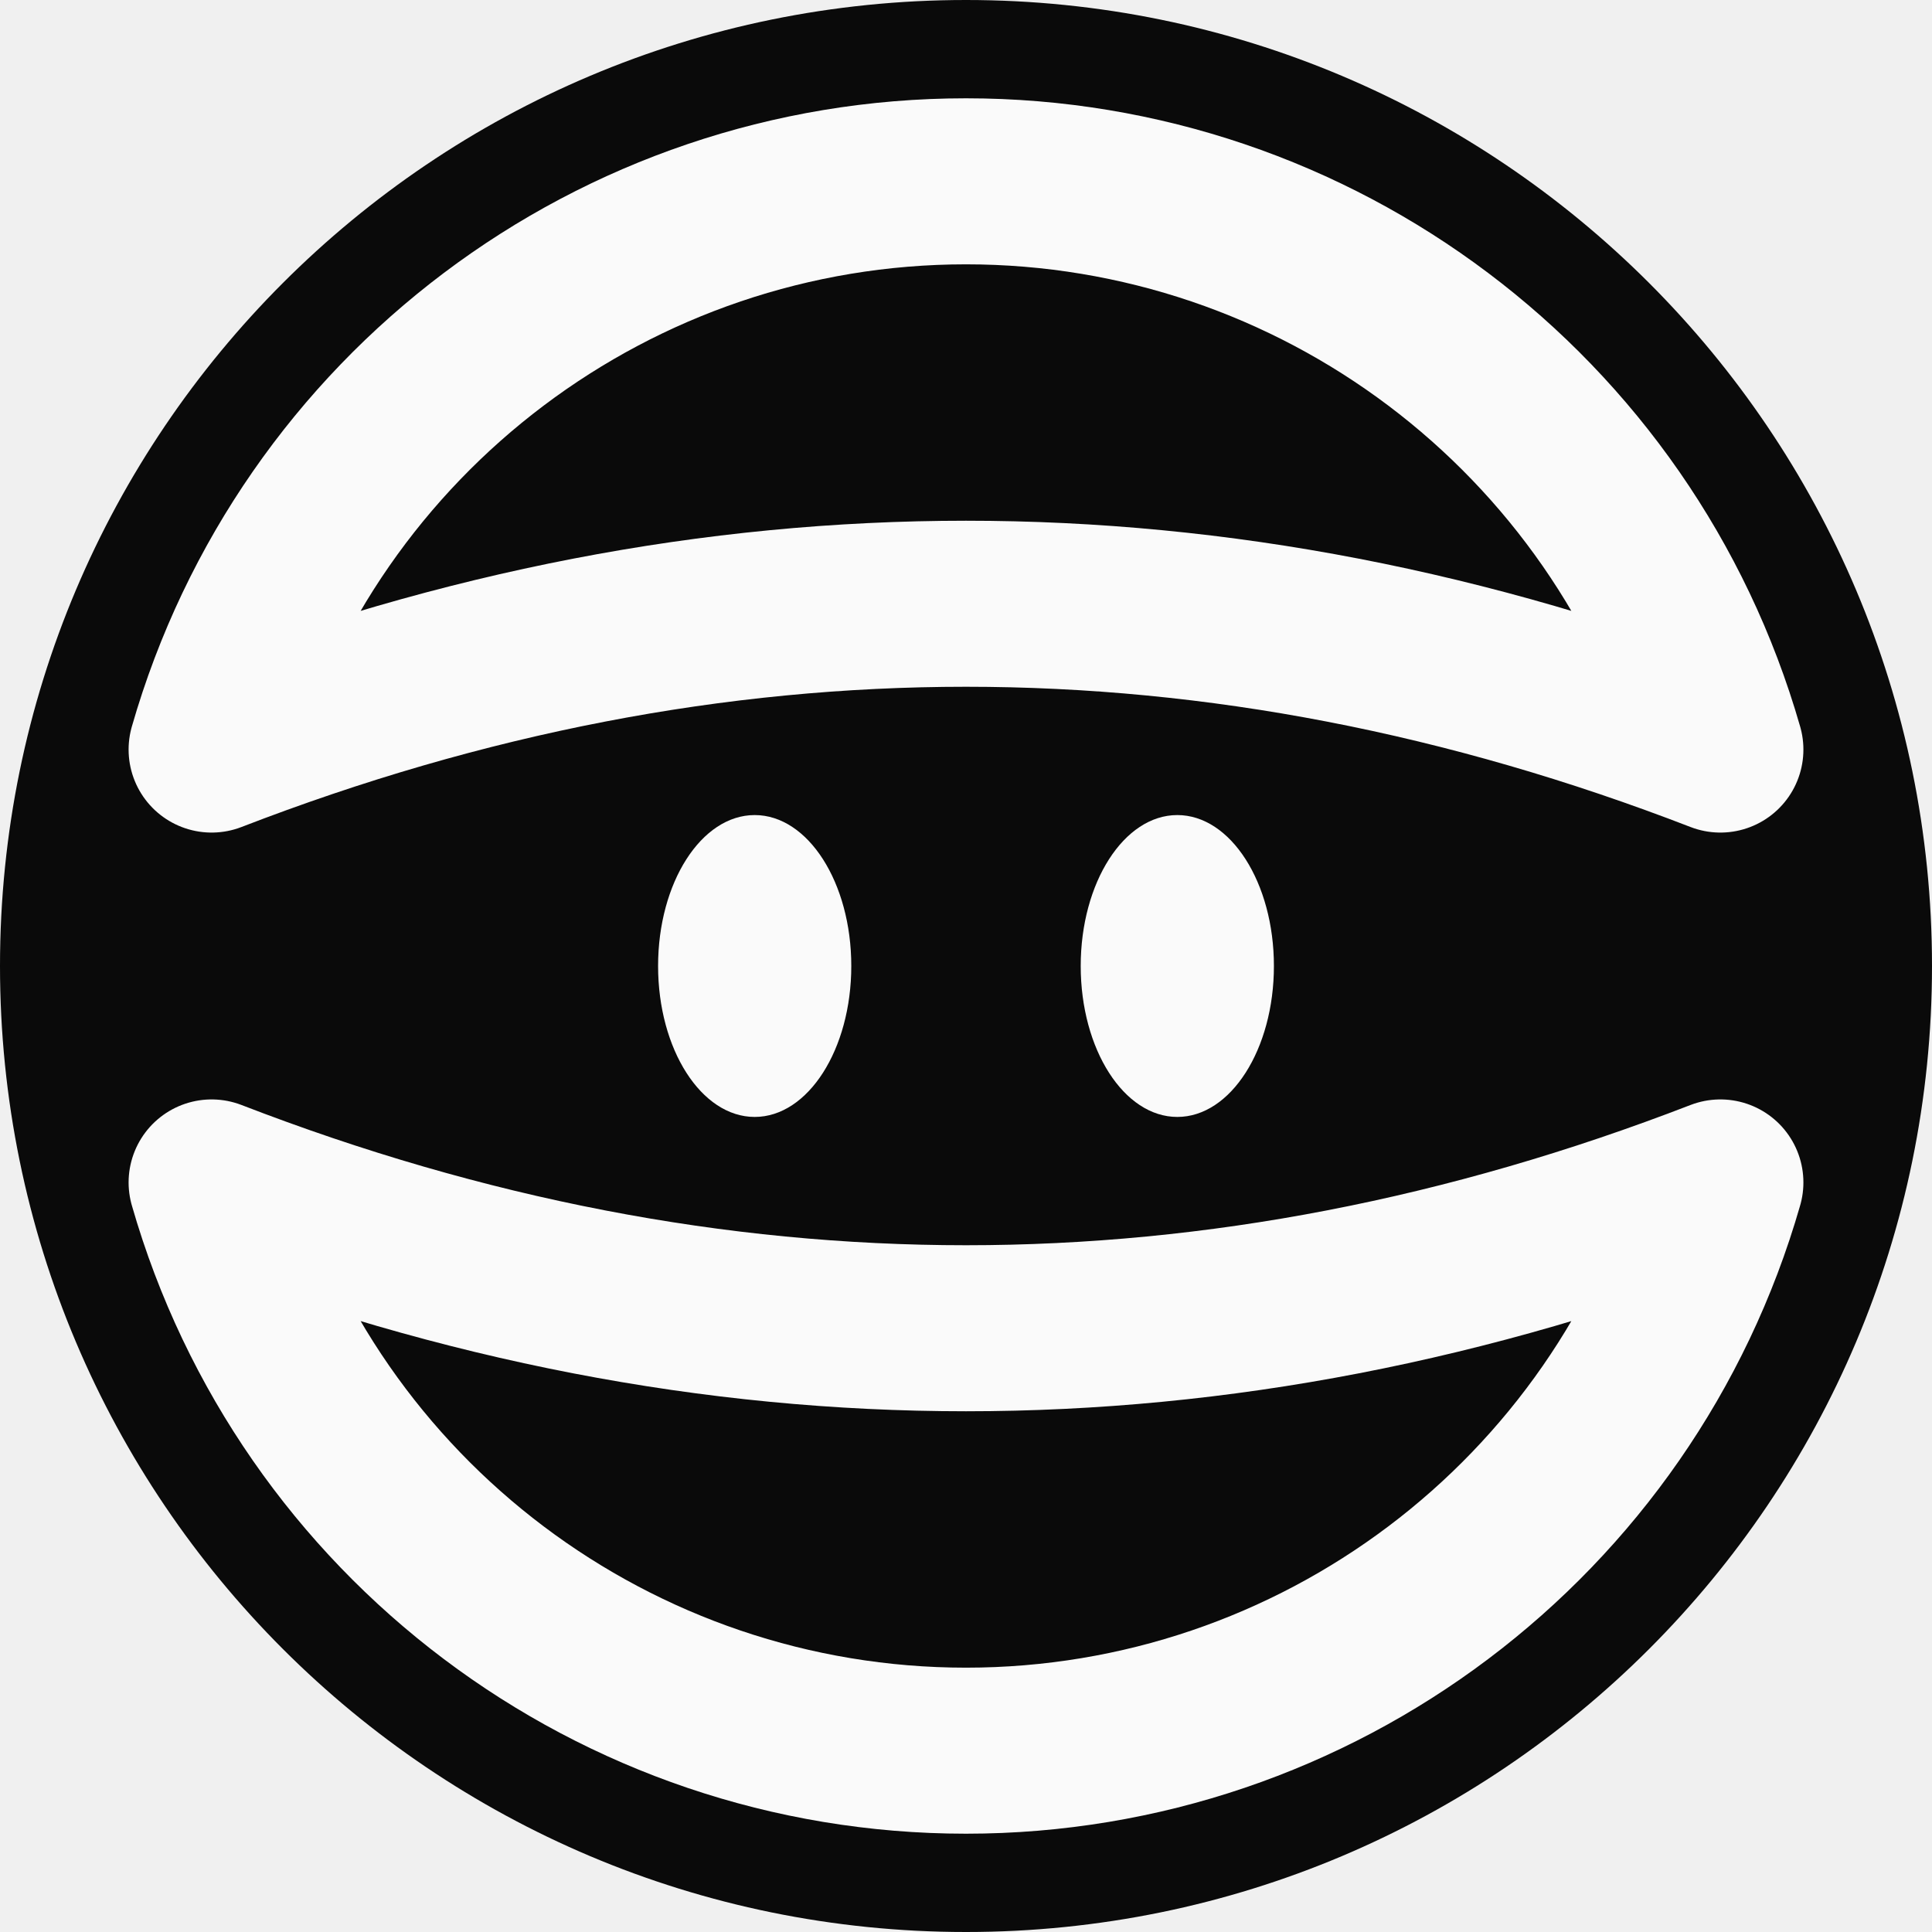
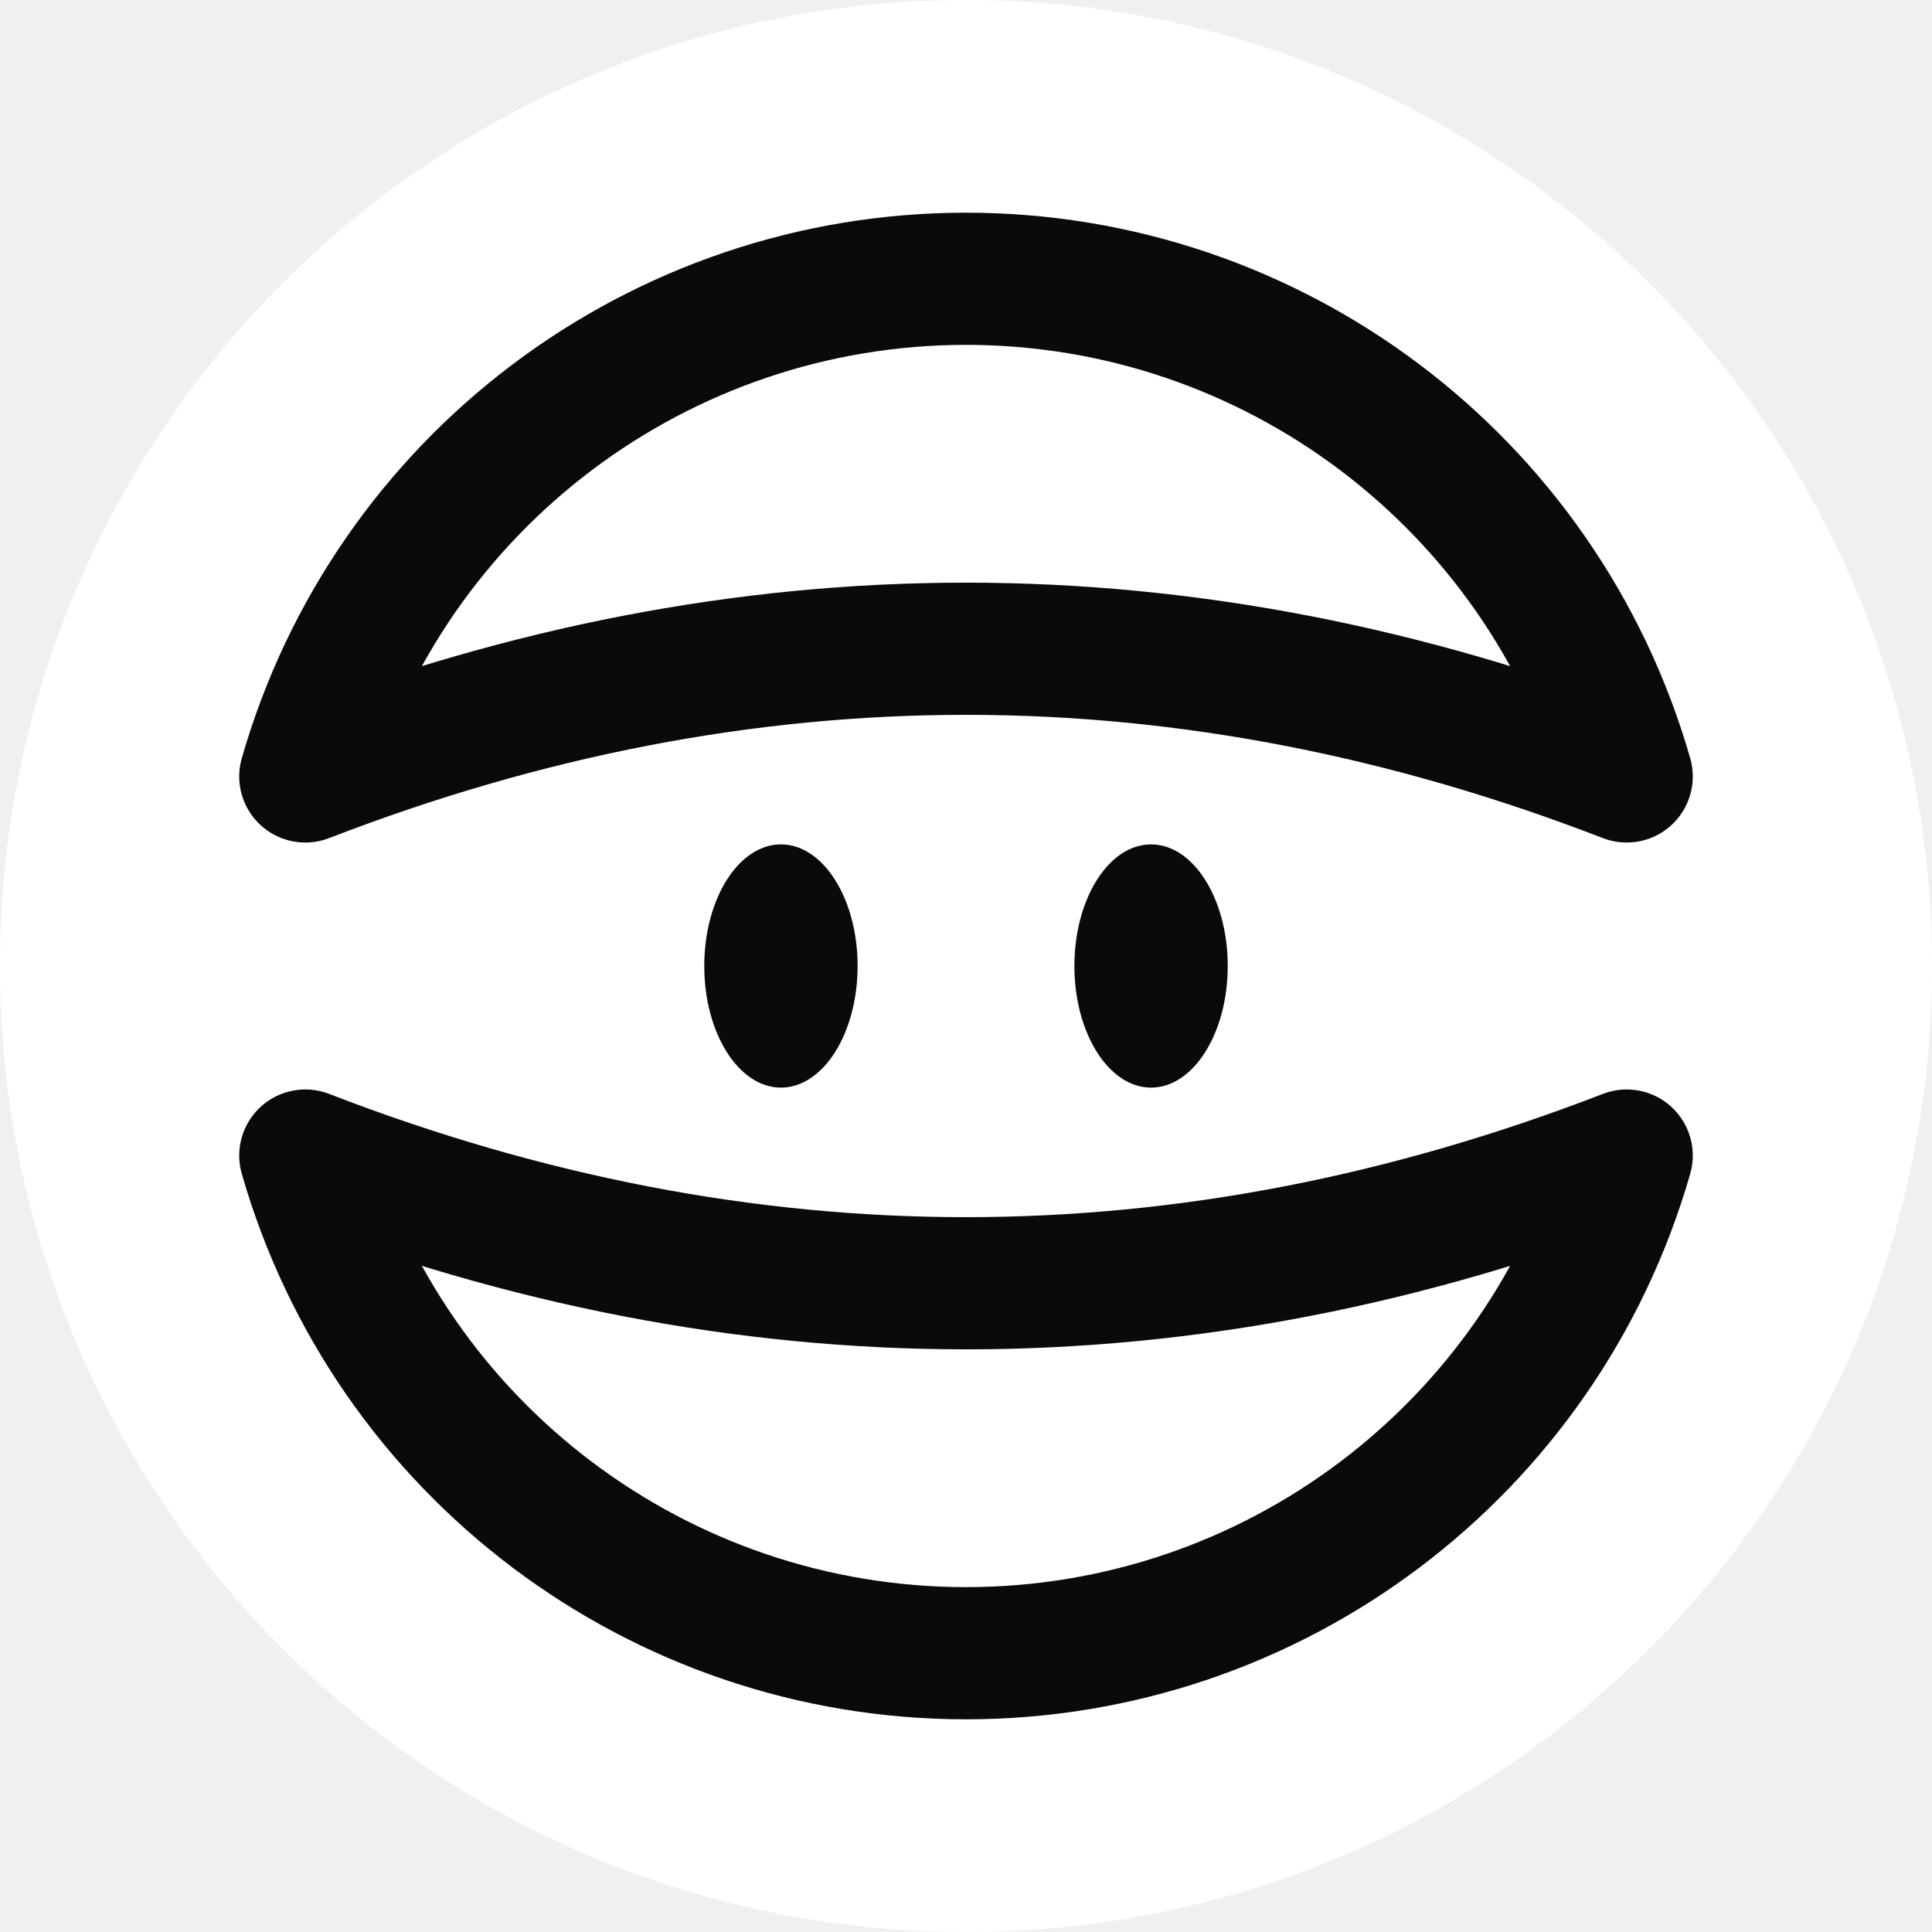
- <svg xmlns="http://www.w3.org/2000/svg" viewBox="0 0 64 64" fill="none">
+ <svg xmlns="http://www.w3.org/2000/svg" viewBox="3.5 3.5 57 57" fill="none">
  <style>
-     .disc { fill: #0a0a0a; } .ink { stroke: #fafafa; } .dot { fill: #fafafa; }
-     @media (prefers-color-scheme: dark) { .disc { fill: #fafafa; } .ink { stroke: #0a0a0a; } .dot { fill: #0a0a0a; } }
+     .bare { display: none; color: #0a0a0a; } .plated { color: #0a0a0a; }
+     @media (prefers-color-scheme: light) { .plated { display: none; } .bare { display: inline; } }
+     @media (prefers-color-scheme: dark) { .plated { display: none; } .bare { display: inline; color: #fafafa; } }
  </style>
-   <circle class="disc" cx="32" cy="32" r="32" />
-   <g class="ink" stroke-width="5.5" stroke-linejoin="round">
-     <path d="M7.01 24.83A26 26 0 0 1 56.99 24.83Q32 15.17 7.01 24.83Z" />
-     <path d="M56.99 39.17Q32 48.83 7.01 39.17A26 26 0 0 0 56.99 39.17Z" />
+   <defs>
+     <g id="mark">
+       <g stroke="currentColor" stroke-width="5" stroke-linejoin="round">
+         <path d="M7.01 24.83A26 26 0 0 1 56.99 24.83Q32 15.17 7.01 24.83Z" />
+         <path d="M56.99 39.17Q32 48.83 7.01 39.17A26 26 0 0 0 56.99 39.17Z" />
+       </g>
+       <ellipse fill="currentColor" cx="25" cy="32" rx="2.9" ry="4.6" />
+       <ellipse fill="currentColor" cx="39" cy="32" rx="2.9" ry="4.6" />
+     </g>
+   </defs>
+   <g class="plated">
+     <circle fill="#fff" cx="32" cy="32" r="28.5" />
+     <use href="#mark" transform="translate(32 32) scale(0.78) translate(-32 -32)" />
  </g>
-   <ellipse class="dot" cx="25" cy="32" rx="3.2" ry="5" />
-   <ellipse class="dot" cx="39" cy="32" rx="3.2" ry="5" />
+   <use class="bare" href="#mark" />
</svg>
